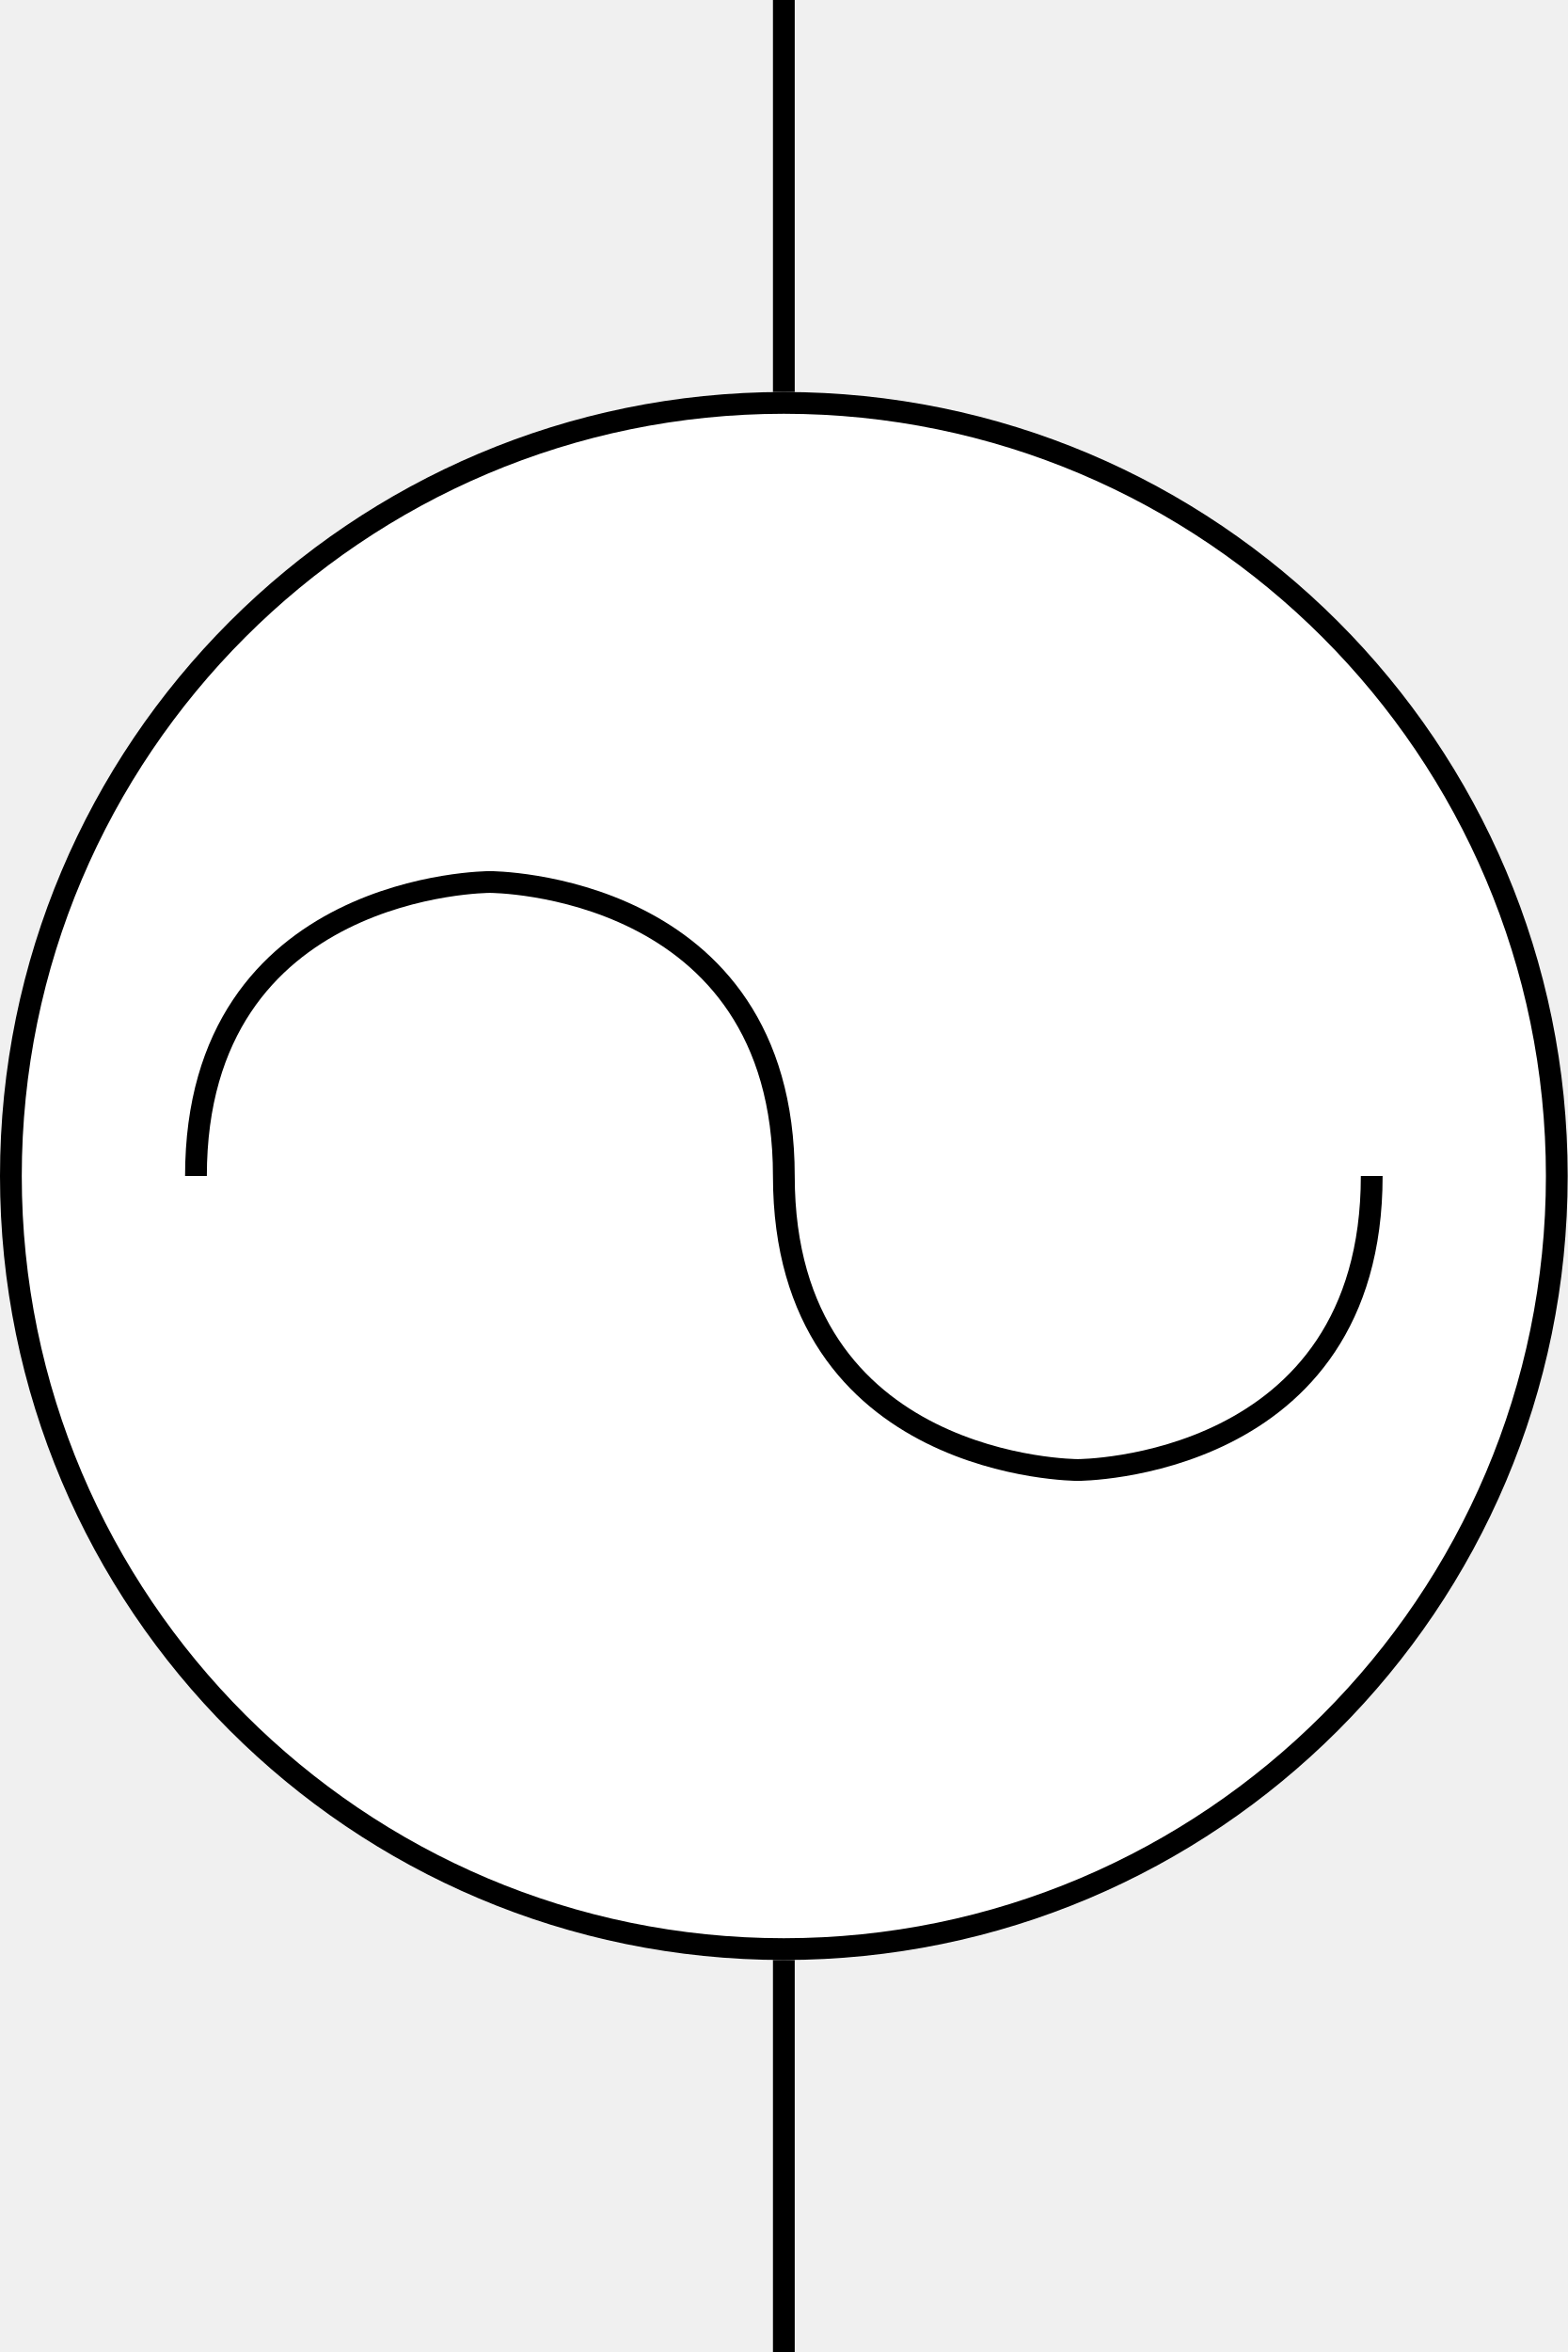
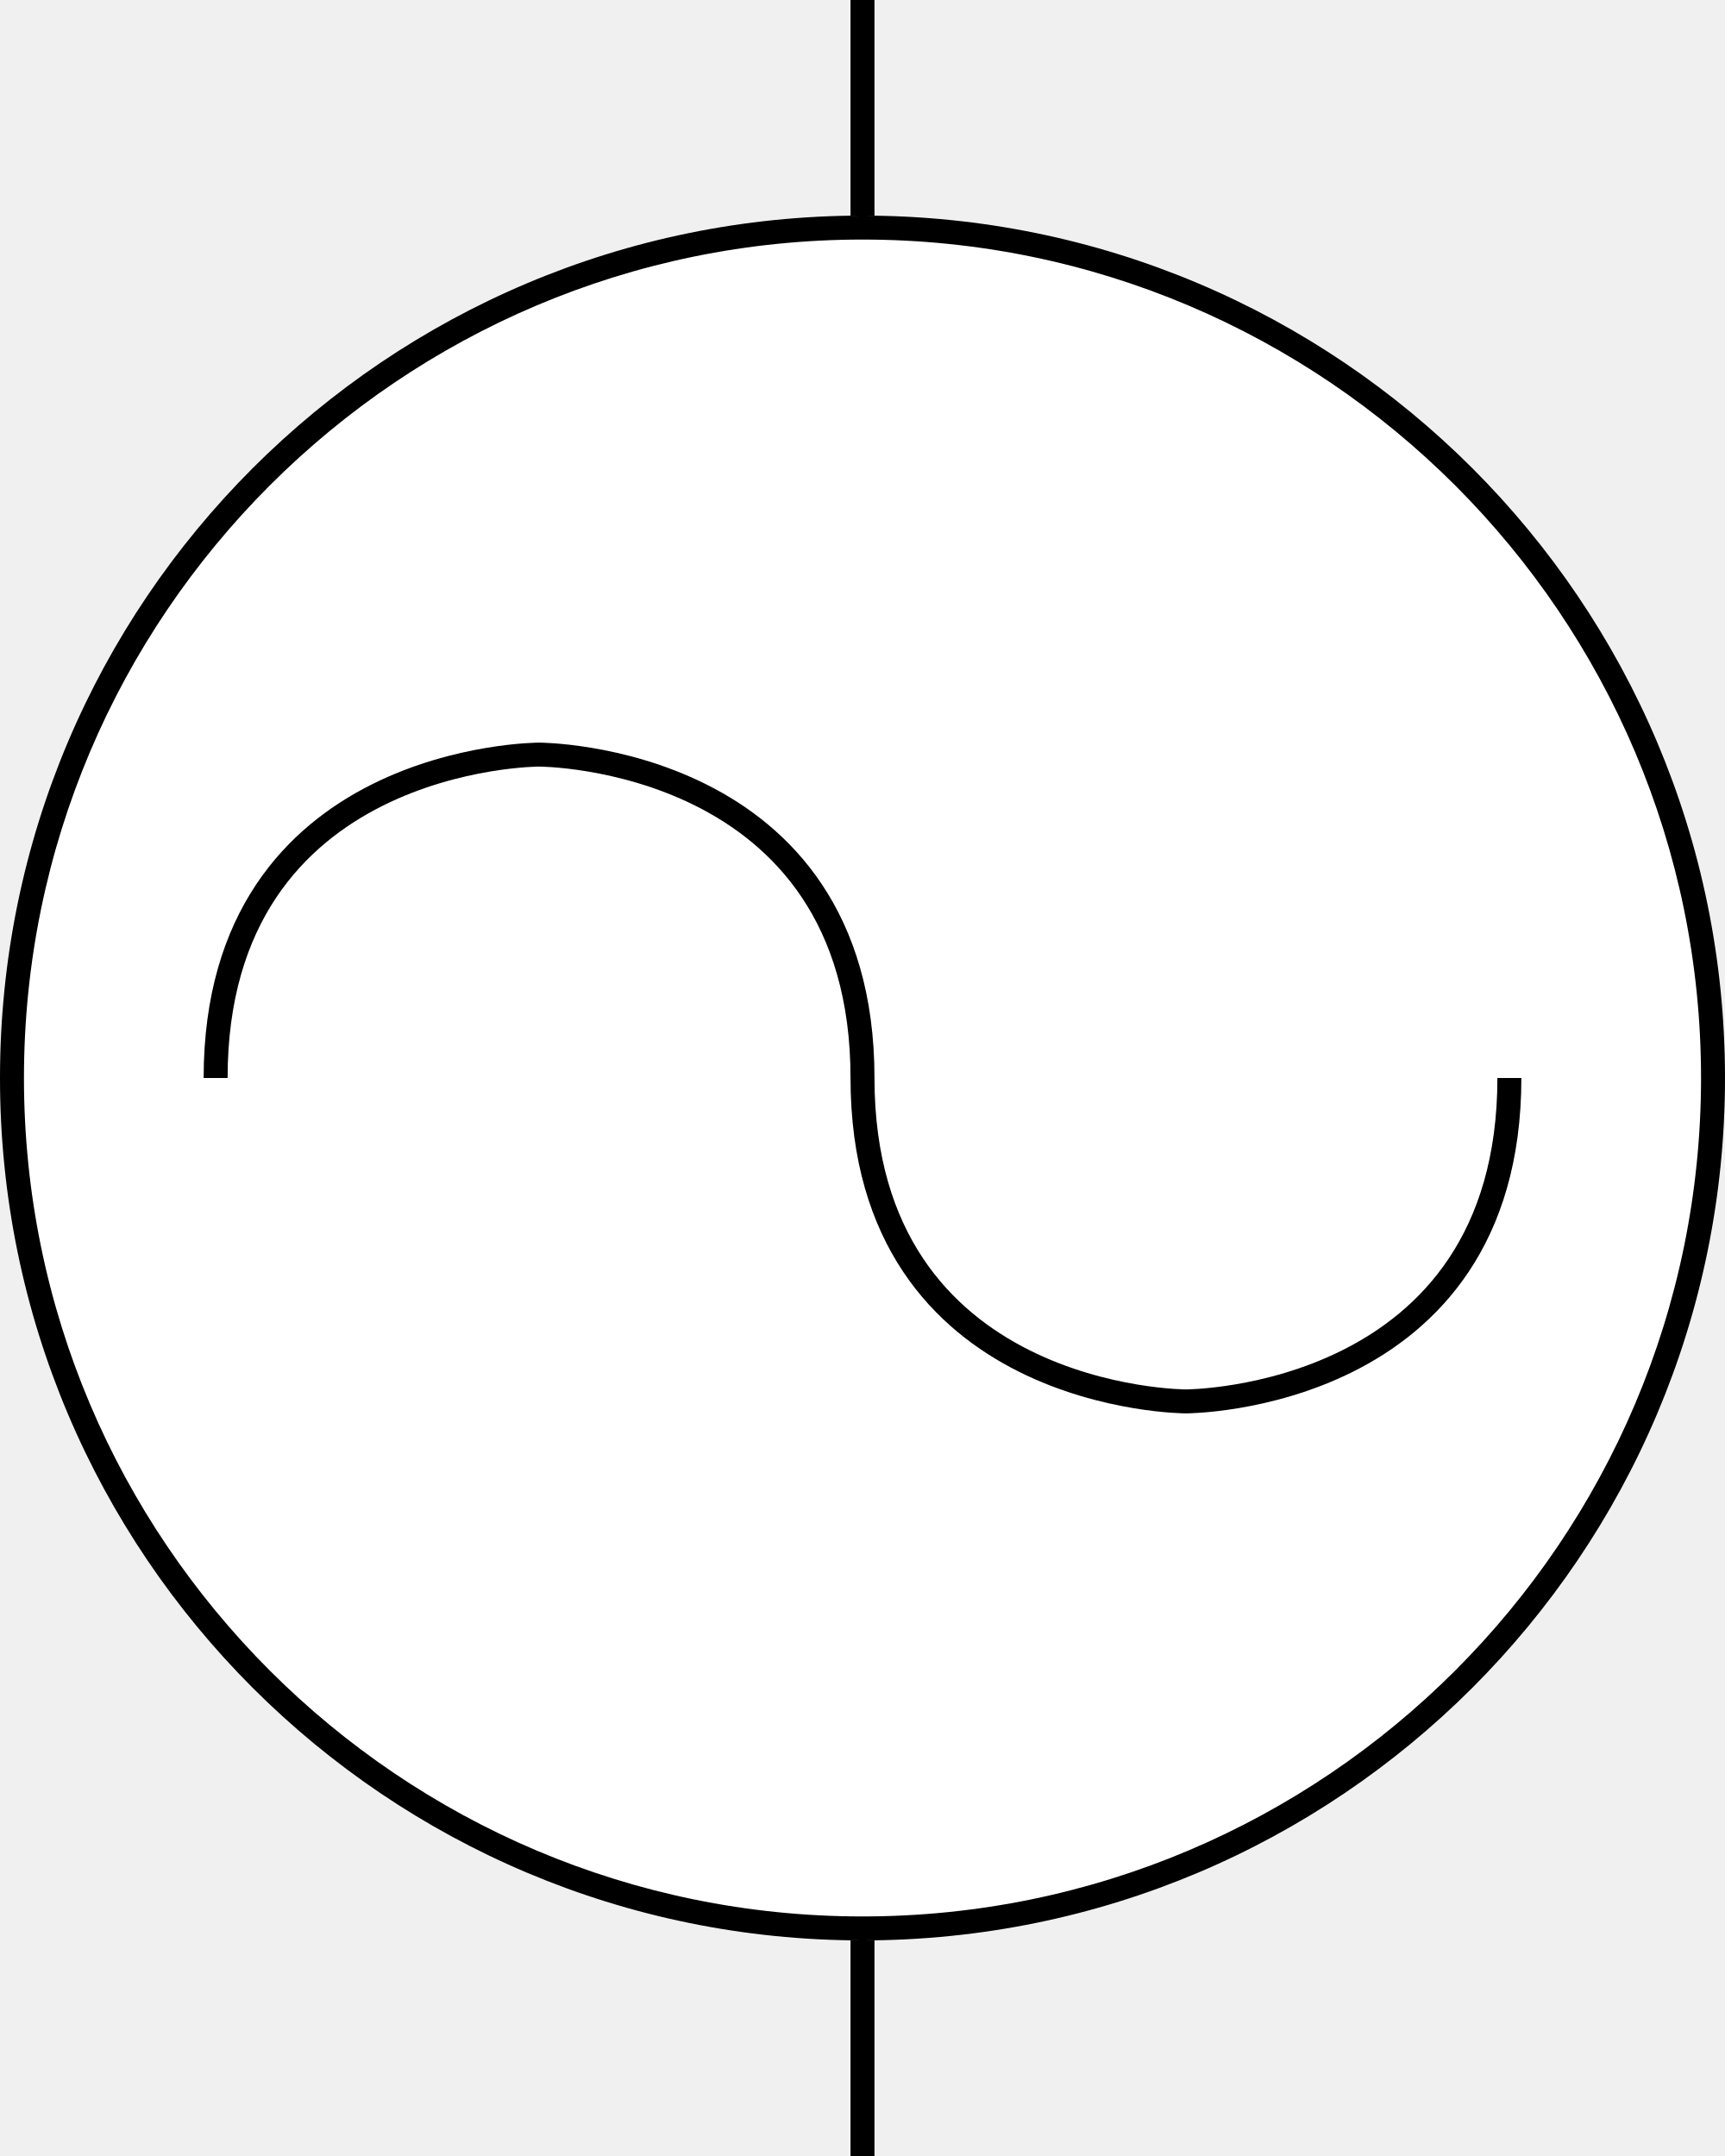
- <svg xmlns="http://www.w3.org/2000/svg" id="_イヤー_2" viewBox="0 0 144 216">
+ <svg xmlns="http://www.w3.org/2000/svg" id="_イヤー_2" viewBox="0 0 144 180">
  <defs>
    <style>.cls-1,.cls-2{fill:#fff;}.cls-2,.cls-3{stroke:#000;stroke-miterlimit:10;stroke-width:2px;}.cls-3{fill:none;}</style>
  </defs>
  <g id="_イヤー_1-2">
    <g>
-       <circle class="cls-1" cx="72" cy="108" r="71" />
-       <path d="M72,38c38.6,0,70,31.4,70,70s-31.4,70-70,70S2,146.6,2,108,33.4,38,72,38m0-2C32.24,36,0,68.24,0,108s32.24,72,72,72,72-32.24,72-72S111.76,36,72,36h0Z" />
+       <circle class="cls-1" cx="72" cy="90" r="71" />
+       <path d="M72,20c38.6,0,70,31.4,70,70s-31.4,70-70,70S2,128.6,2,90,33.4,20,72,20m0-2C32.24,18,0,50.24,0,90s32.24,72,72,72,72-32.24,72-72S111.76,18,72,18h0Z" />
    </g>
-     <line class="cls-2" x1="72" x2="72" y2="36" />
-     <line class="cls-2" x1="72" y1="180" x2="72" y2="216" />
-     <path class="cls-3" d="M18,108c0-27,27-27,27-27s27,0,27,27,27,27,27,27,27,0,27-27" />
+     <line class="cls-2" x1="72" x2="72" y2="18" />
+     <line class="cls-2" x1="72" y1="162" x2="72" y2="180" />
+     <path class="cls-3" d="M18,90c0-27,27-27,27-27s27,0,27,27,27,27,27,27,27,0,27-27" />
  </g>
</svg>
